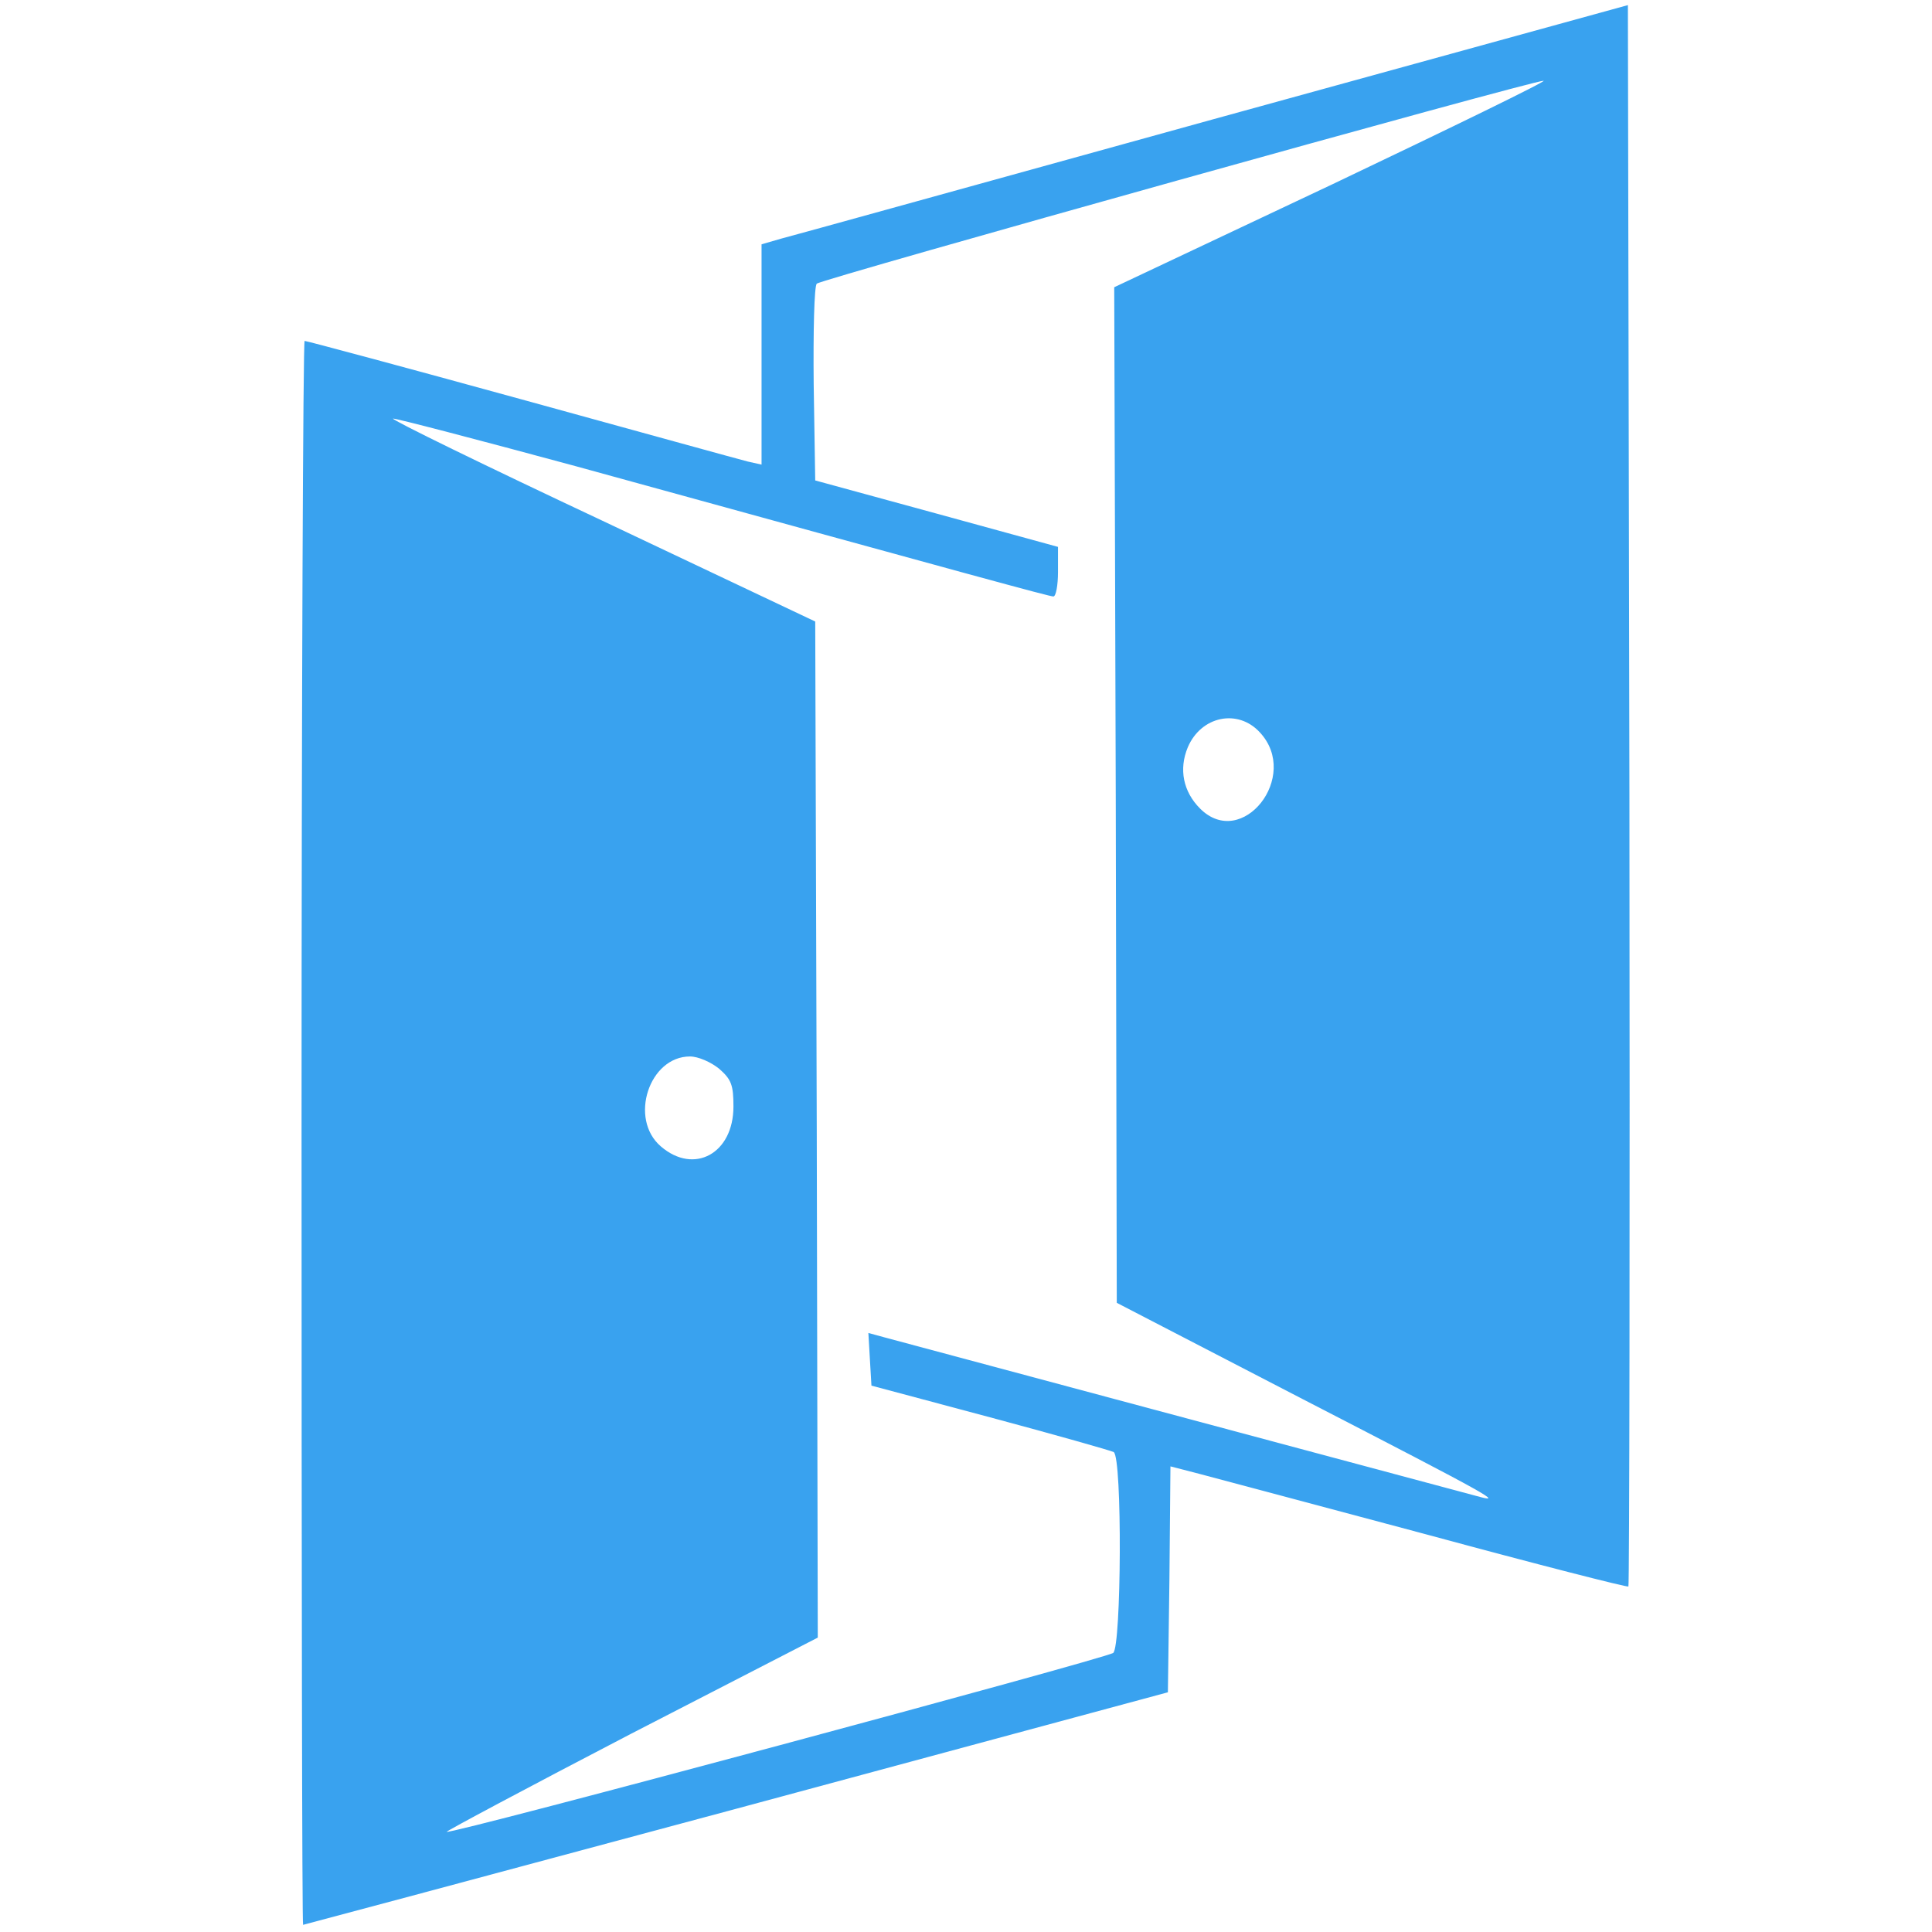
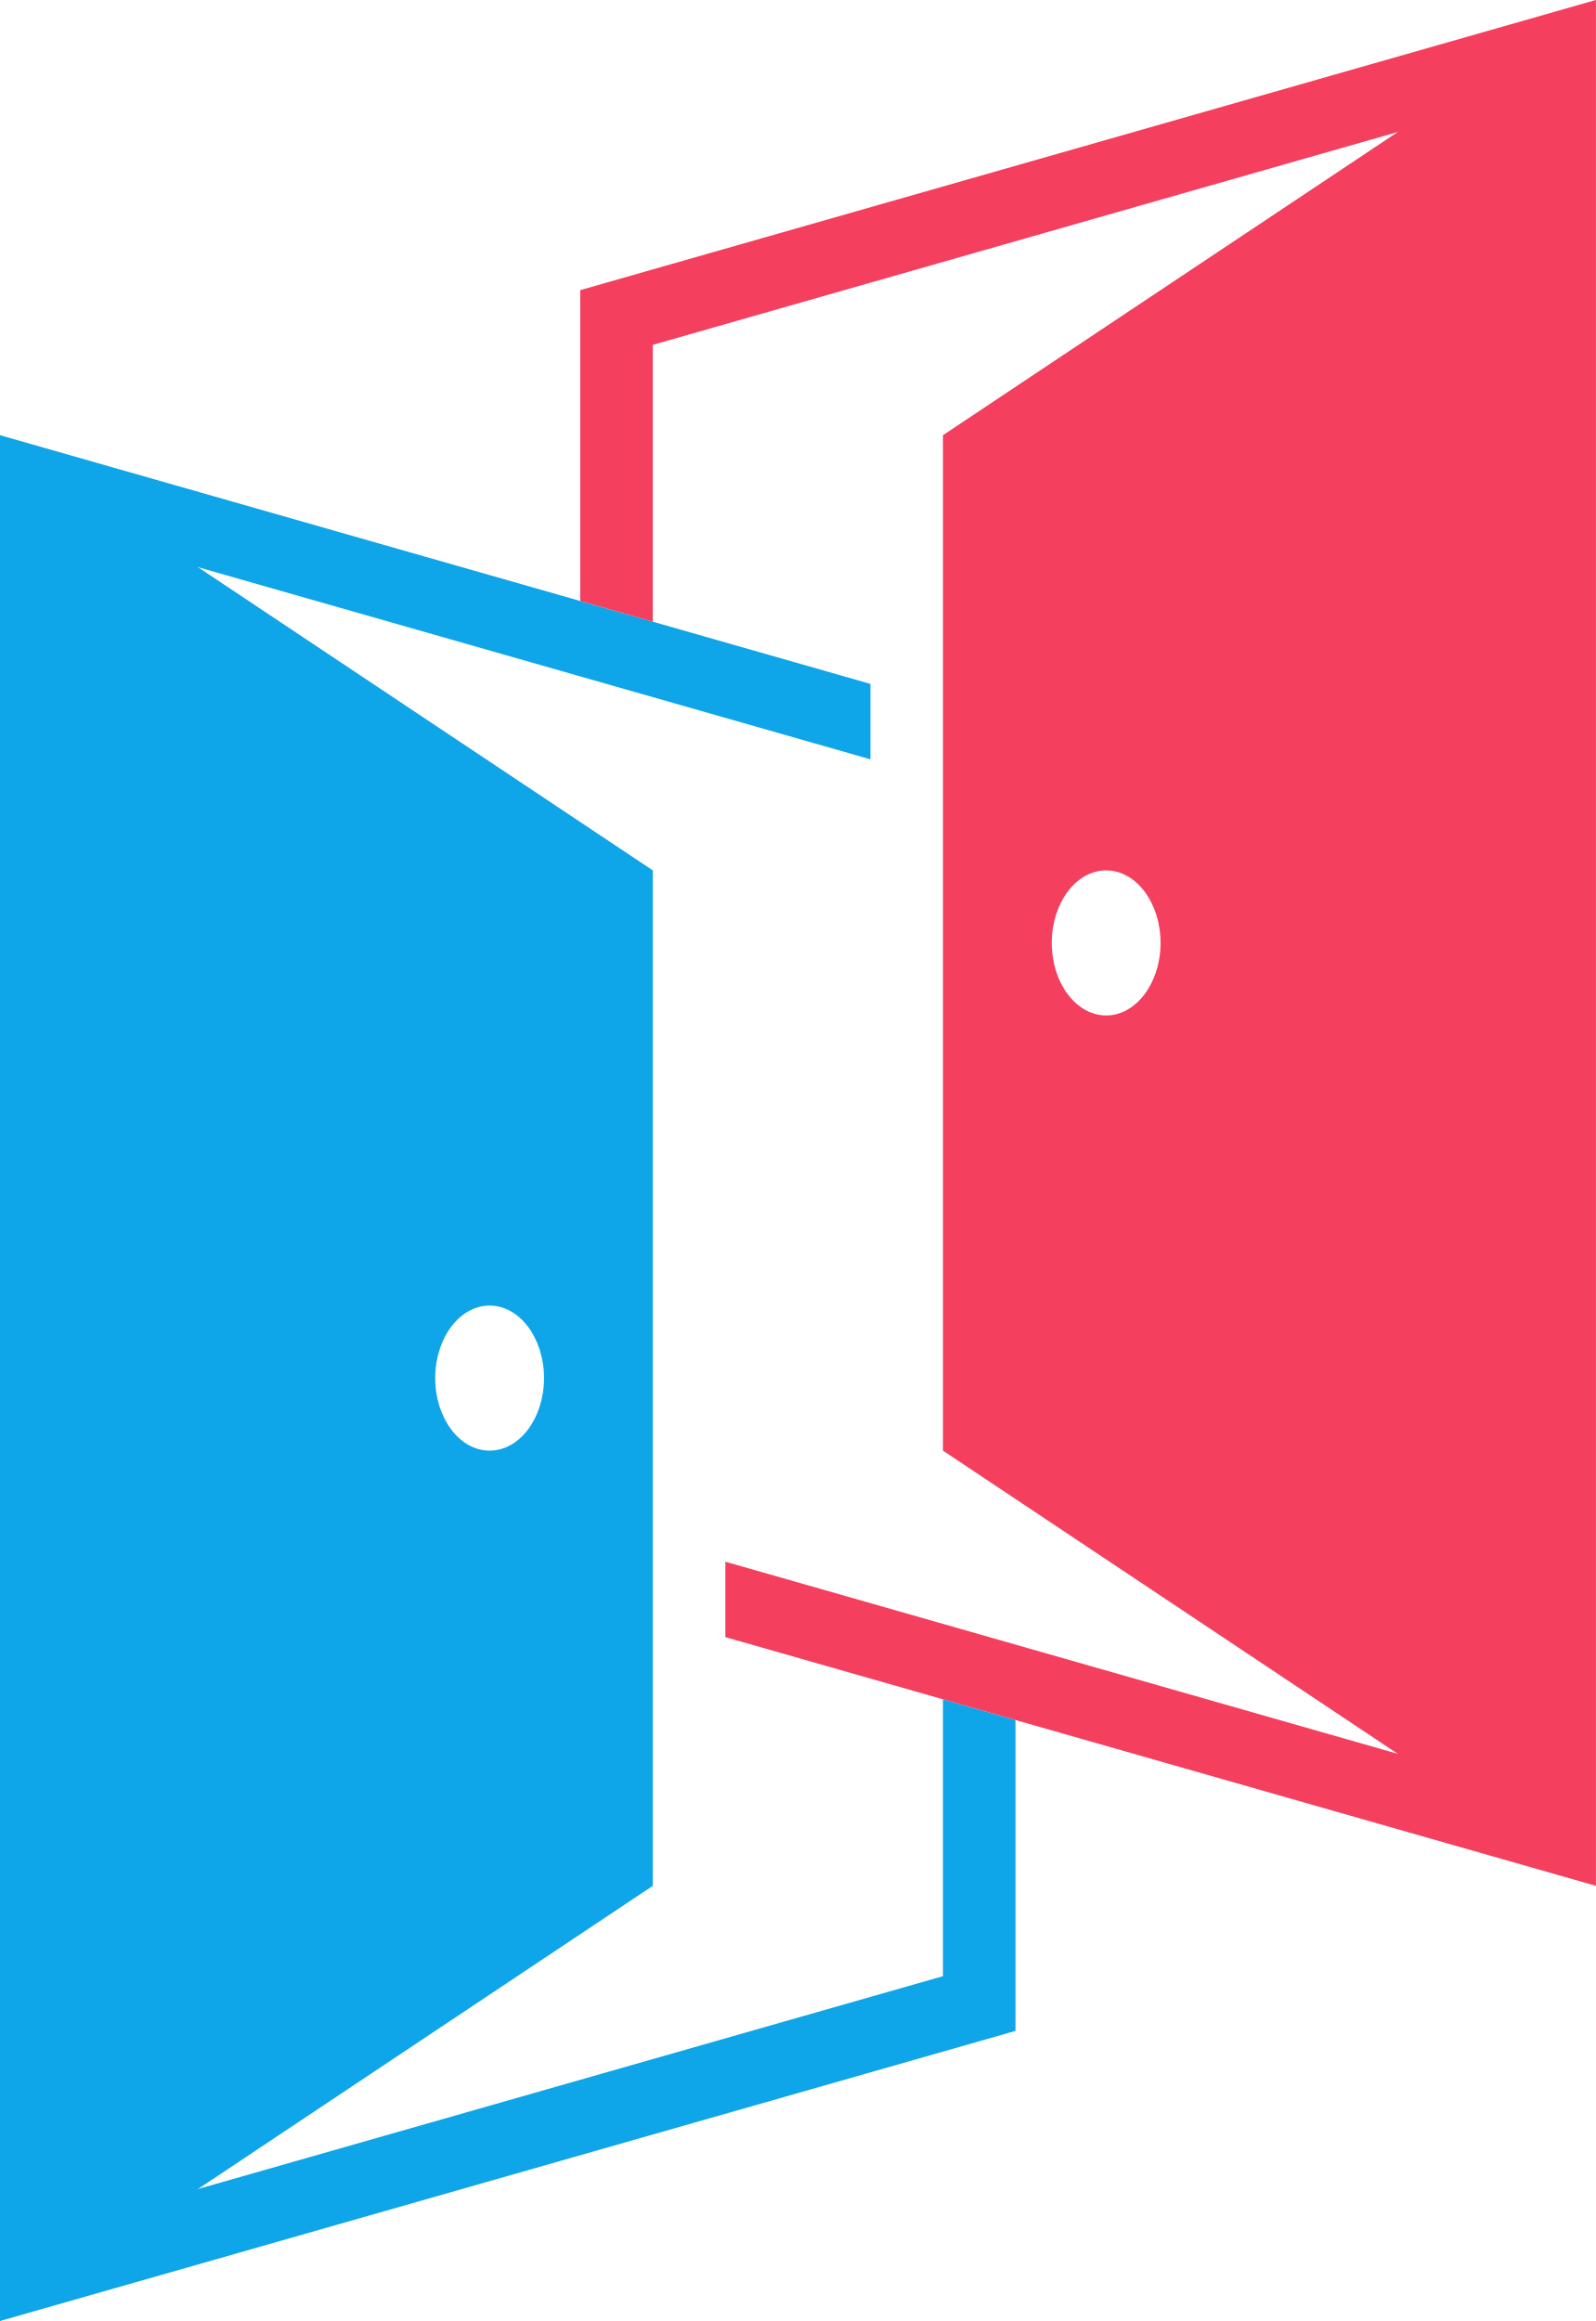
- <svg xmlns="http://www.w3.org/2000/svg" viewBox="0 0 378 378">
-   <g transform="translate(58 0)" fill="#39A2EF">
-     <path fill-rule="evenodd" d="M179.5 23.3C135.0 35.6 96.8 46.2 94.8 46.7L91.0 47.8L91.0 69.3L91.0 90.9L88.3 90.3C86.7 89.9 66.8 84.4 43.9 78.1C21.0 71.8 2.0 66.7 1.6 66.7C1.3 66.7 1.0 136.4 1.0 221.7C1.0 306.9 1.1 376.7 1.3 376.6C1.4 376.6 39.5 366.4 86.0 353.9L170.5 331.1L170.8 309.0L171.0 286.9L176.8 288.4C179.9 289.2 200.0 294.6 221.4 300.3C242.8 306.1 260.4 310.6 260.6 310.4C260.8 310.2 260.9 240.5 260.8 155.5L260.5 1.0L179.5 23.3ZM202.8 36.0L160.0 56.2L160.3 155.6L160.5 254.9L196.8 273.7C234.8 293.3 236.3 294.2 230.9 292.7C213.8 288.1 117.7 262.4 115.2 261.7L111.9 260.8L112.2 266.0L112.5 271.1L135.7 277.3C148.4 280.7 159.3 283.8 159.9 284.1C161.6 285.2 161.4 322.2 159.8 323.4C158.3 324.5 30.0 359.0 29.4 358.4C29.2 358.3 45.5 349.6 65.5 339.2L102.0 320.4L101.8 221.0L101.5 121.6L59.9 101.9C36.9 91.1 18.5 82.1 18.9 81.9C19.3 81.8 35.4 86.0 54.6 91.2C133.1 112.8 147.3 116.7 148.1 116.7C148.6 116.7 149.0 114.5 149.0 111.9L149.0 107.0L125.3 100.5L101.5 94.0L101.2 75.2C101.1 64.8 101.3 56.0 101.8 55.5C102.7 54.6 241.3 15.9 244.0 15.8C244.8 15.8 226.3 24.8 202.8 36.0ZM188.5 143.3C196.5 151.9 185.0 166.4 176.8 158.2C173.5 154.9 172.6 150.5 174.4 146.2C177.0 140.1 184.2 138.6 188.5 143.3ZM82.7 209.1C85.1 211.2 85.5 212.3 85.5 216.5C85.5 225.7 77.8 229.9 71.3 224.3C65.0 218.9 69.0 206.7 77.0 206.7C78.6 206.7 81.1 207.8 82.7 209.1Z" />
+ <svg xmlns="http://www.w3.org/2000/svg" width="176" height="256" viewBox="0 0 176 256" version="1.1" xml:space="preserve" style="fill-rule:evenodd;clip-rule:evenodd;stroke-linejoin:round;stroke-miterlimit:2;">
+   <g transform="matrix(1,0,0,1,-869,-688)">
+     <g id="Artboard3" transform="matrix(0.991971,0,0,1,558.9416,271.2299)">
+       <rect x="312.568" y="416.77" width="177.424" height="256" style="fill:none;" />
+       <clipPath id="_clip1">
+         <rect x="312.568" y="416.77" width="177.424" height="256" />
+       </clipPath>
+       <g clip-path="url(#_clip1)">
+         <g id="blue-frame" transform="matrix(1.026423,0,0,3.714286,-12.80802,-2844.658)">
+           <path d="M427,929.154L427,938.385L317,947L317,891L411.286,898.385L411.286,900.625L324.857,893.855L324.857,944.145L419.143,936.76L419.143,928.538L427,929.154Z" style="fill:rgb(14,165,233);" />
+         </g>
+         <g id="red-frame" transform="matrix(-1.026423,-0,0,-3.714286,815.3683,3934.199)">
+           <path d="M427,929.154L427,938.385L317,947L317,891L411.286,898.385L411.286,900.625L324.857,893.855L324.857,944.145L419.143,936.76L419.143,928.538L427,929.154Z" style="fill:rgb(244,63,94);" />
+         </g>
+         <g id="blue-door" transform="matrix(0.733159,0,0,3.714286,80.15653,-2844.658)">
+           <path d="M416,903.923L416,934.077L317,947L317,891L416,903.923ZM391.25,916.846C386.697,916.846 383,917.811 383,919C383,920.189 386.697,921.154 391.25,921.154C395.803,921.154 399.5,920.189 399.5,919C399.5,917.811 395.803,916.846 391.25,916.846Z" style="fill:rgb(14,165,233);" />
+         </g>
+         <g id="red-door" transform="matrix(-0.733159,0,-0,-3.714286,722.4038,3934.199)">
+           <path d="M416,903.923L416,934.077L317,947L317,891L416,903.923ZM391.25,921.154C395.803,921.154 399.5,920.189 399.5,919C399.5,917.811 395.803,916.846 391.25,916.846C386.697,916.846 383,917.811 383,919C383,920.189 386.697,921.154 391.25,921.154Z" style="fill:rgb(244,63,94);" />
+         </g>
+       </g>
+     </g>
  </g>
</svg>
